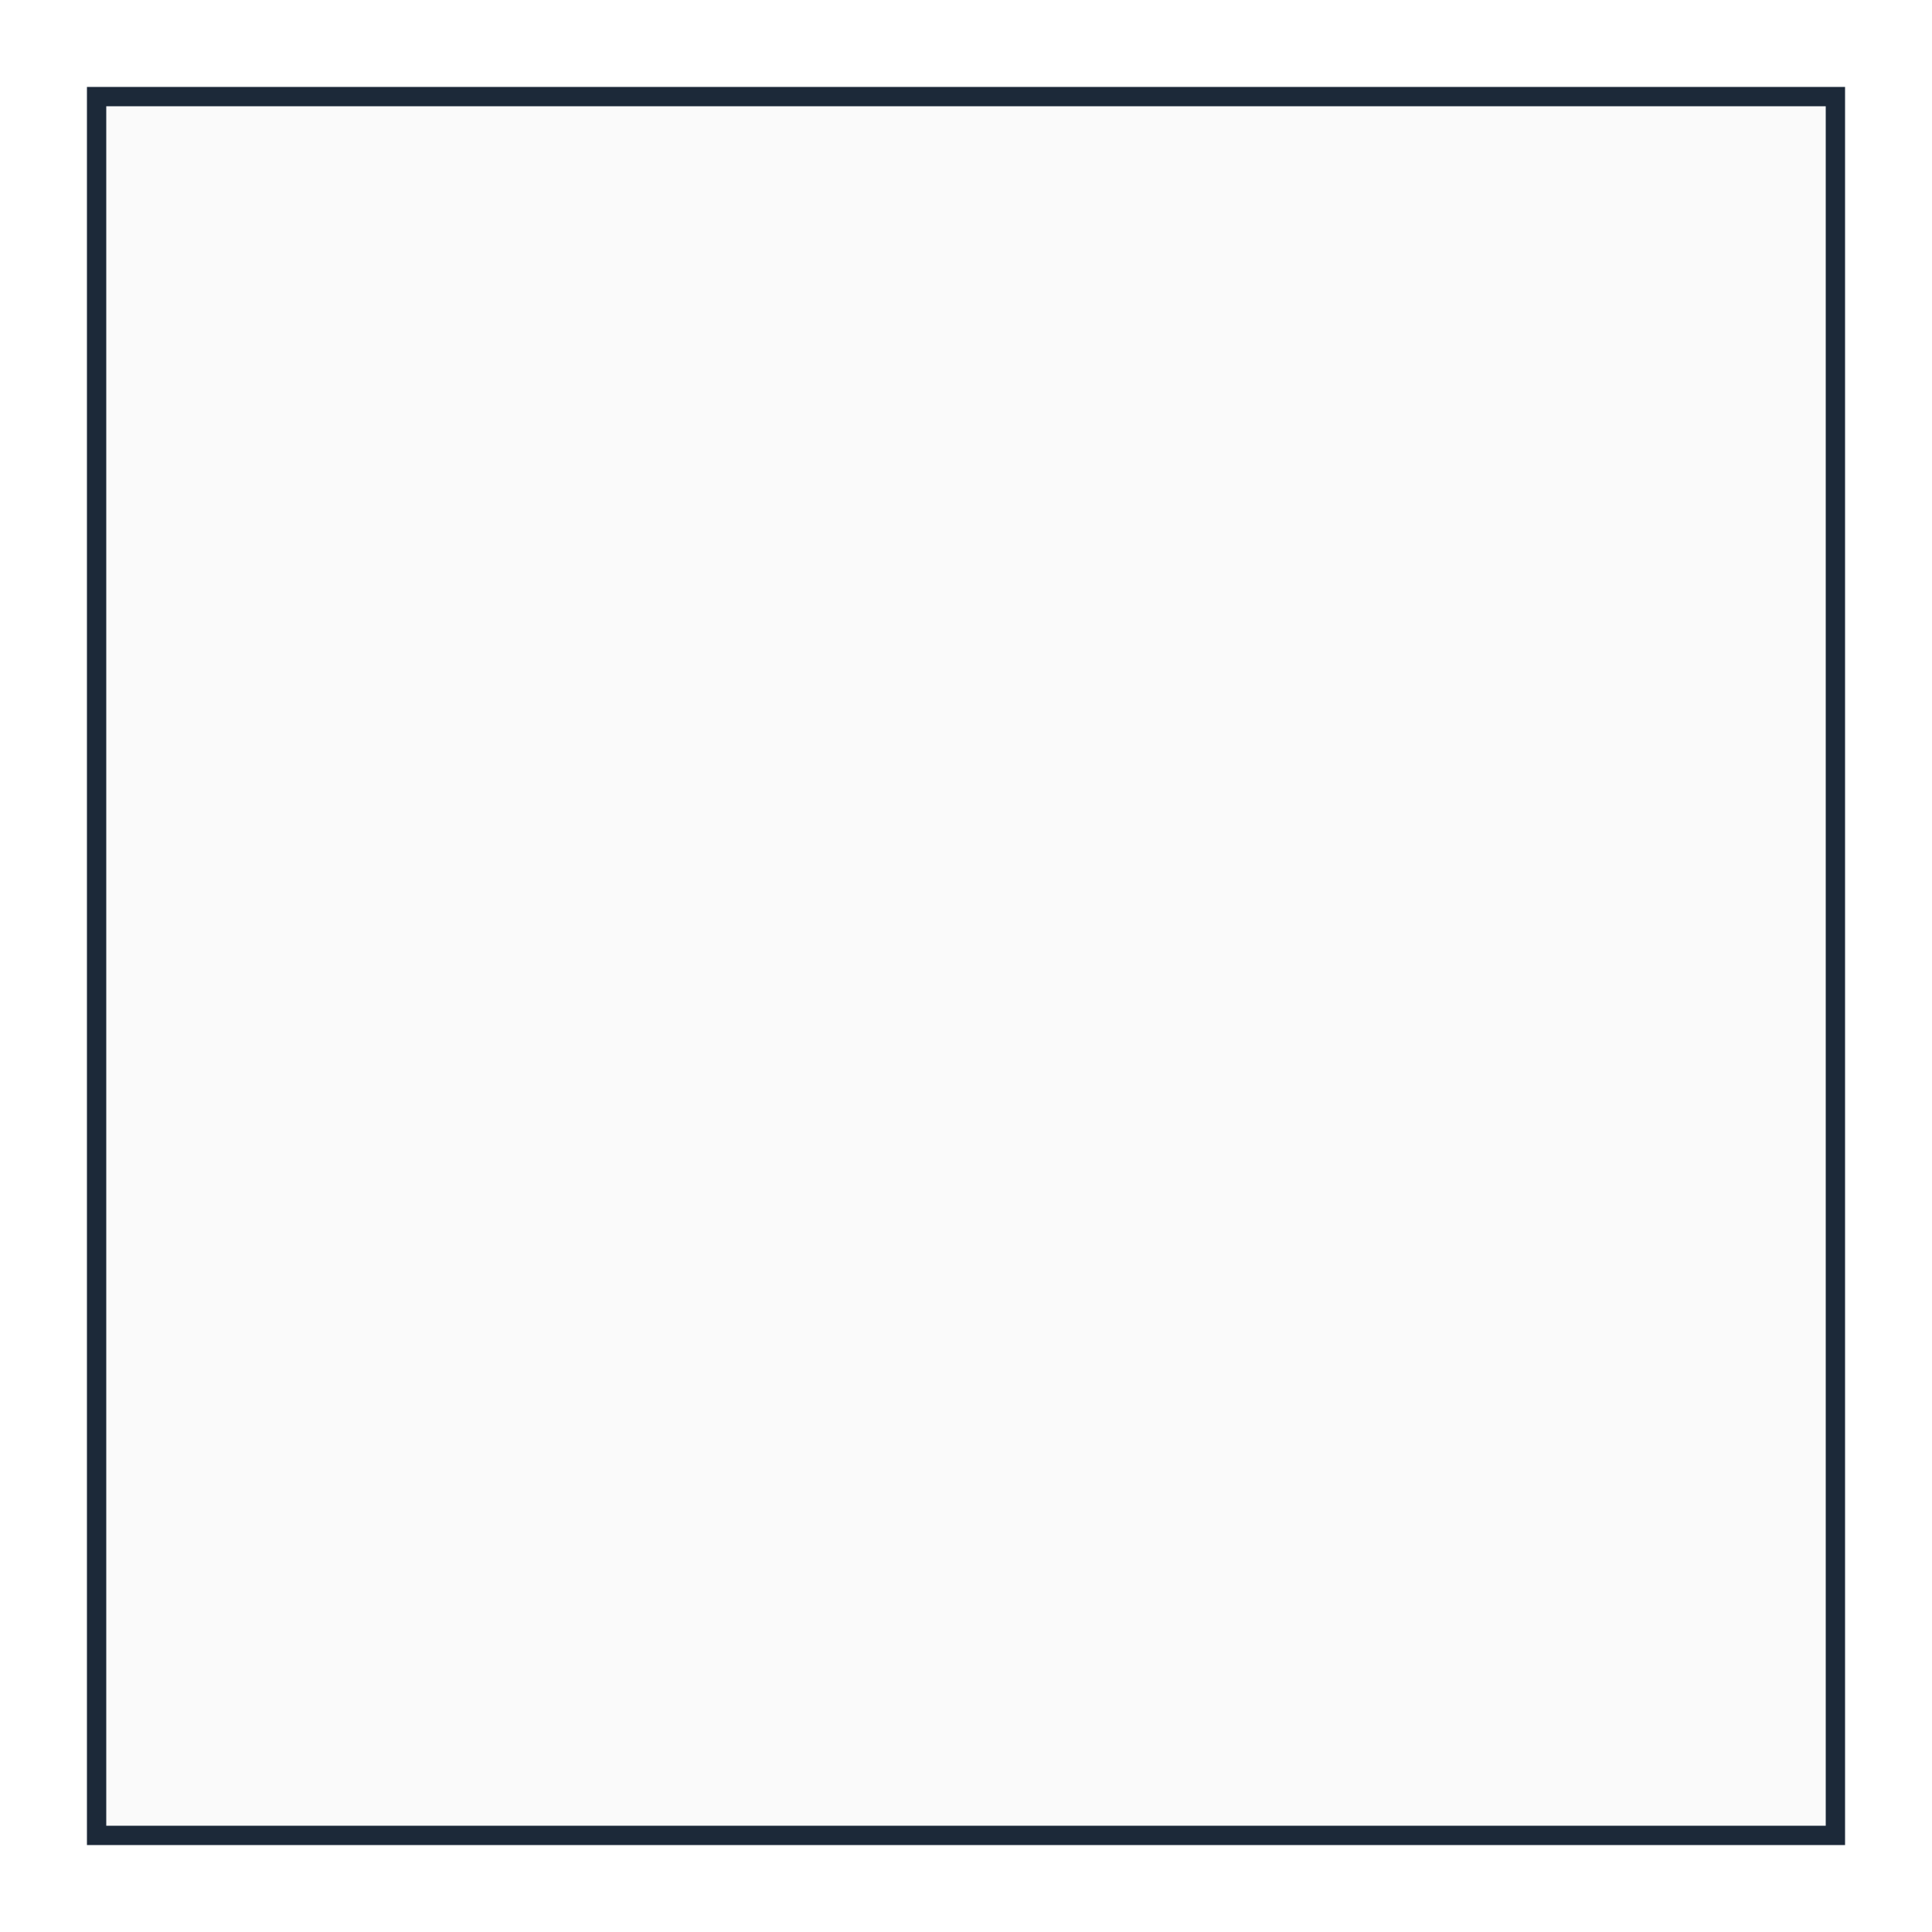
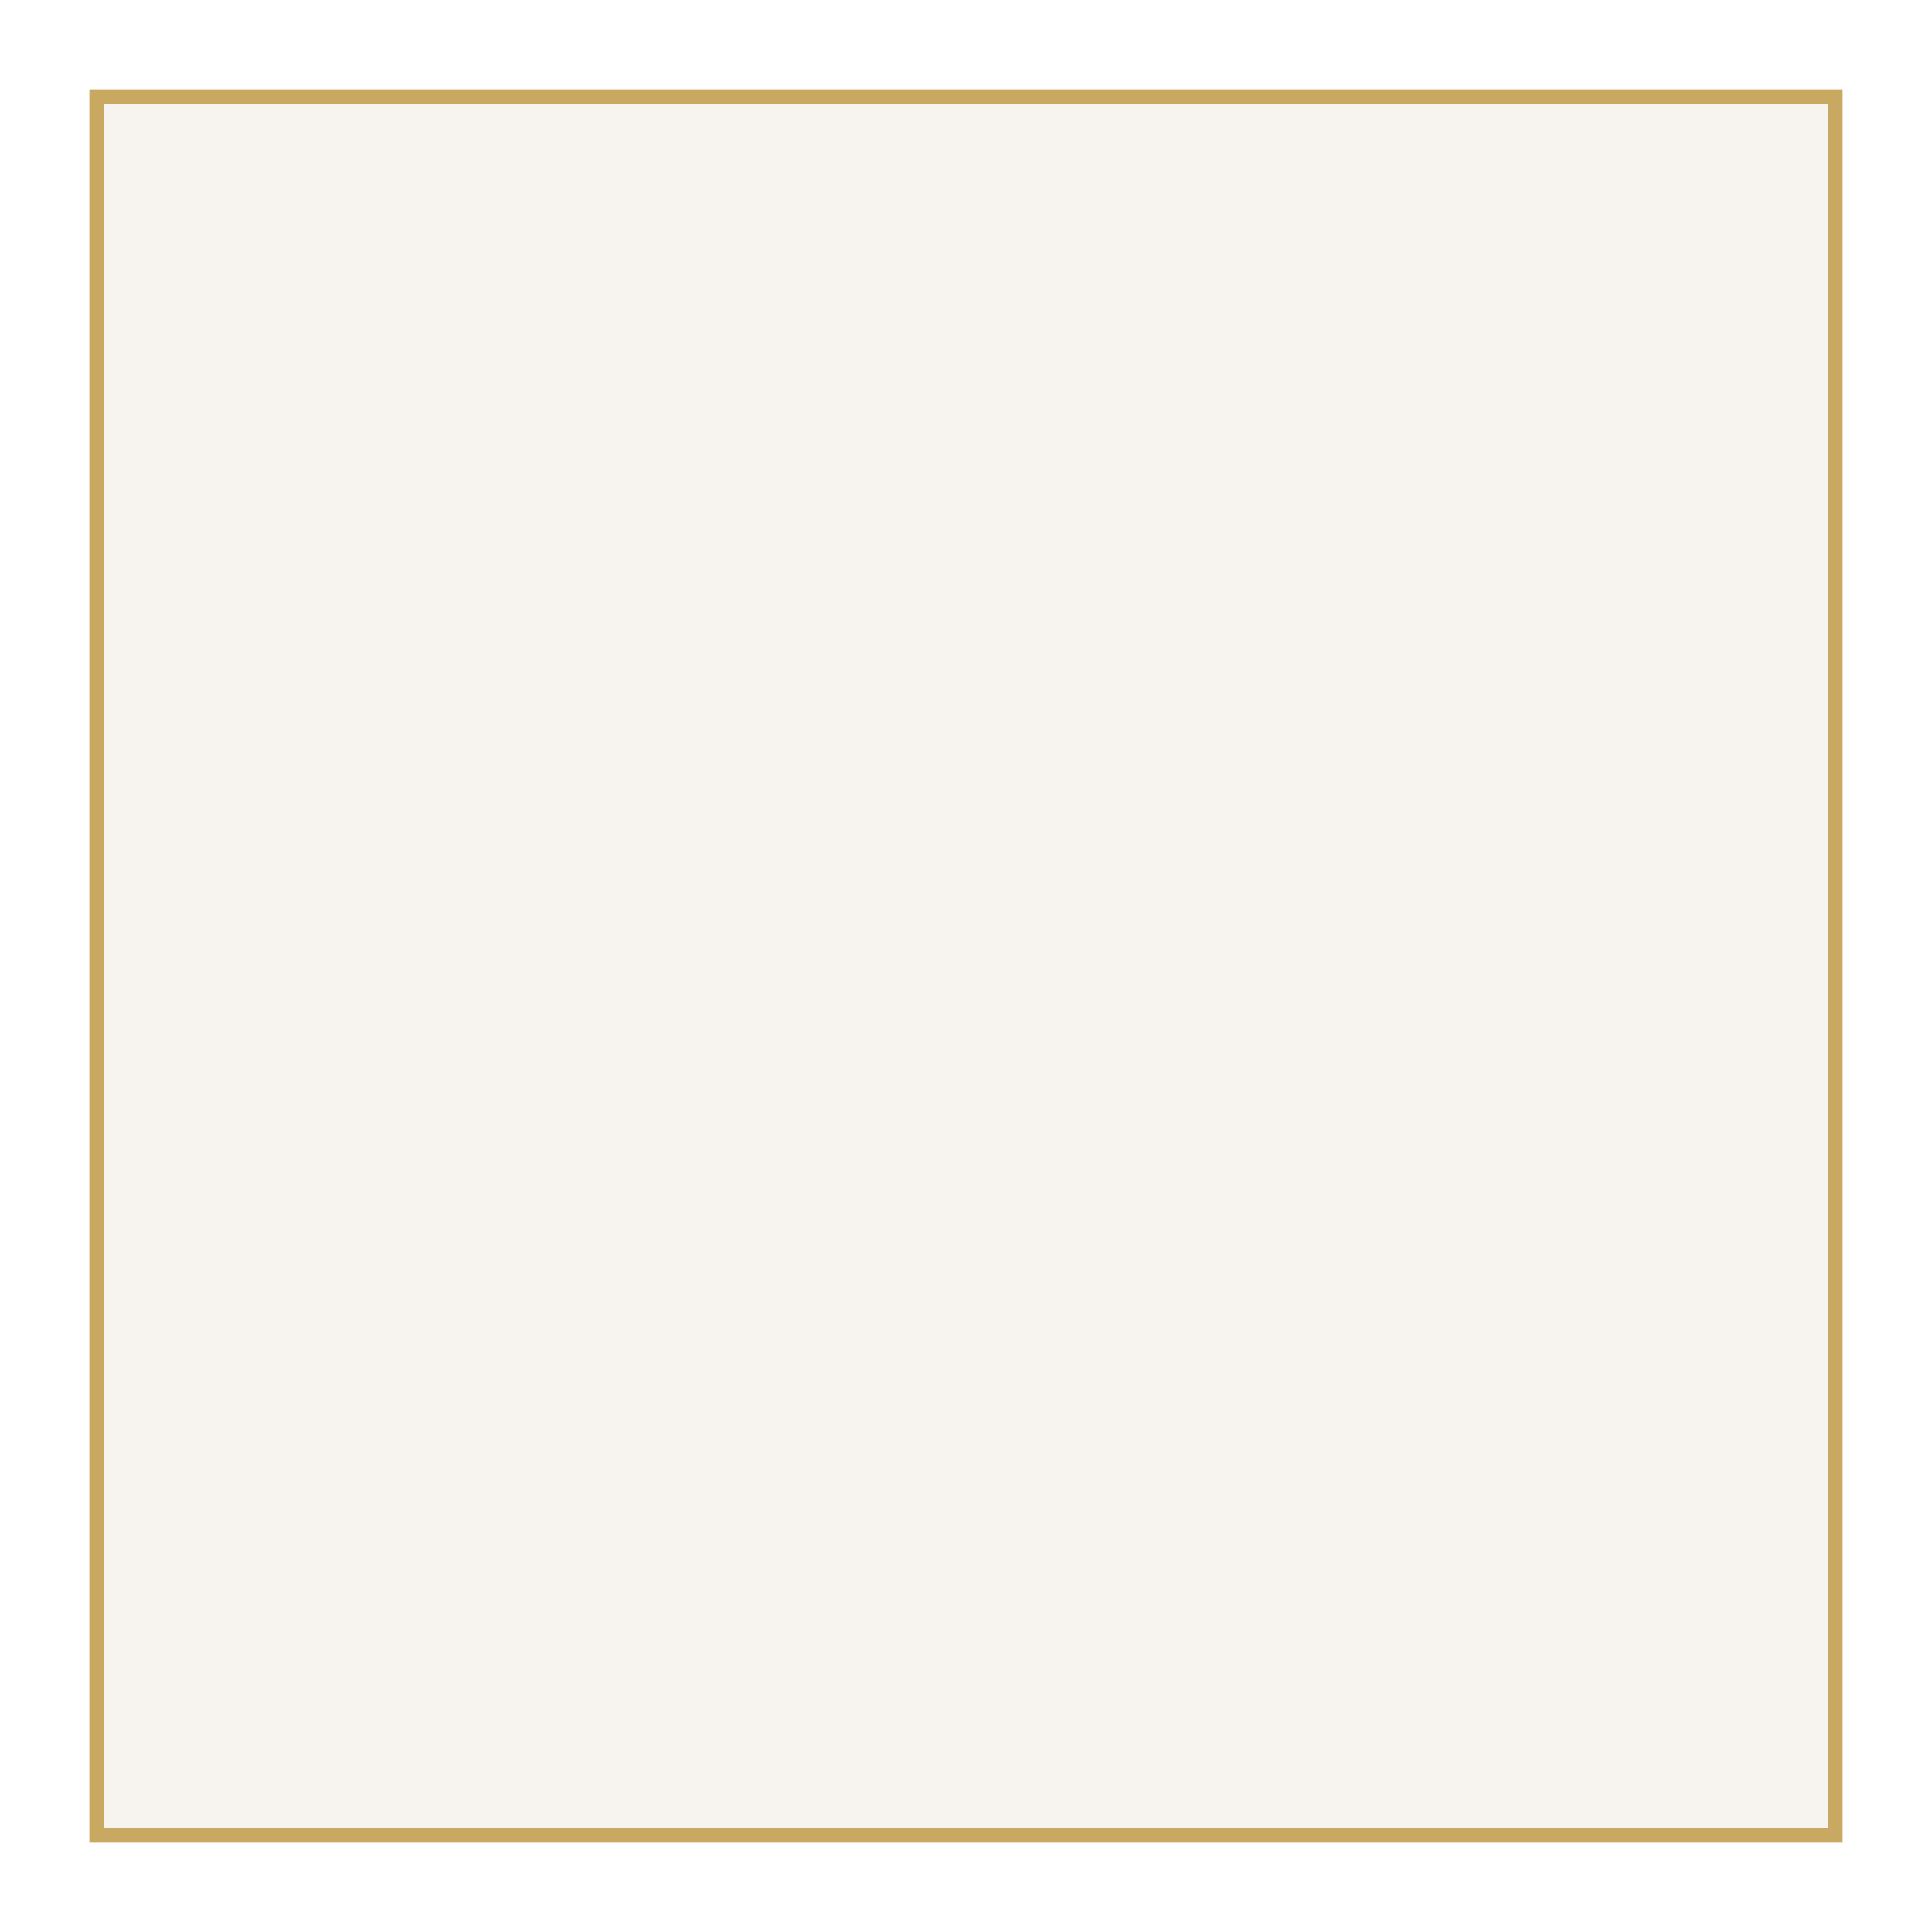
<svg xmlns="http://www.w3.org/2000/svg" width="400" height="400" viewBox="0 0 400 400" fill="none">
-   <rect x="20" y="20" width="360" height="360" stroke="#1C2939" stroke-width="4" fill="#FAFAFA" />
+   <rect x="20" y="20" width="360" height="360" stroke="#C9A962" stroke-width="3" fill="#F7F4EF" />
</svg>
